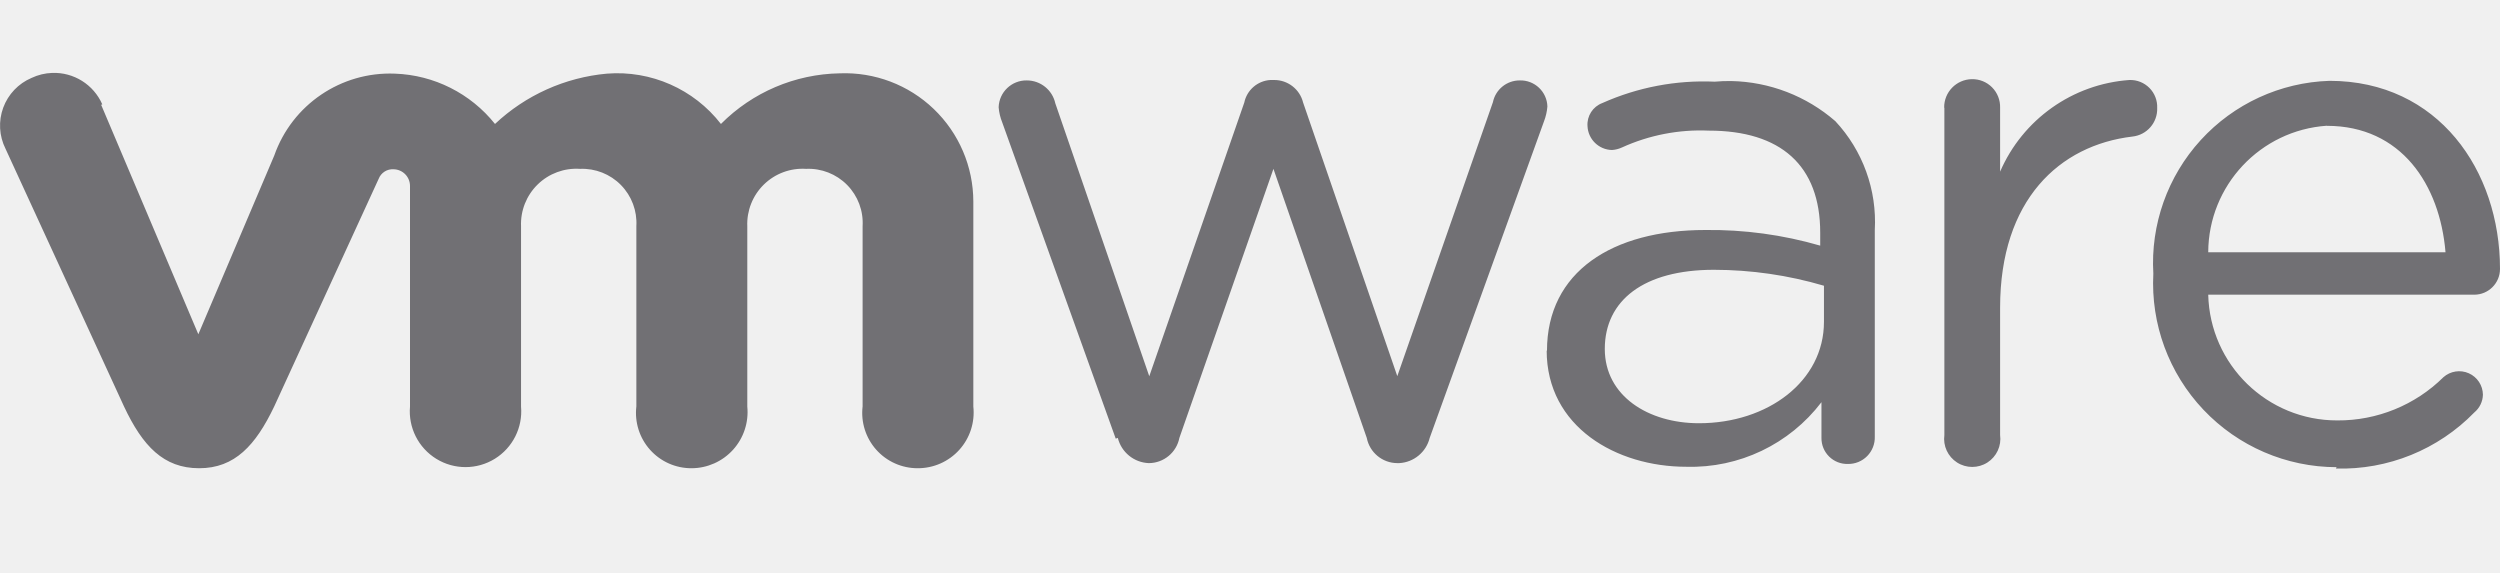
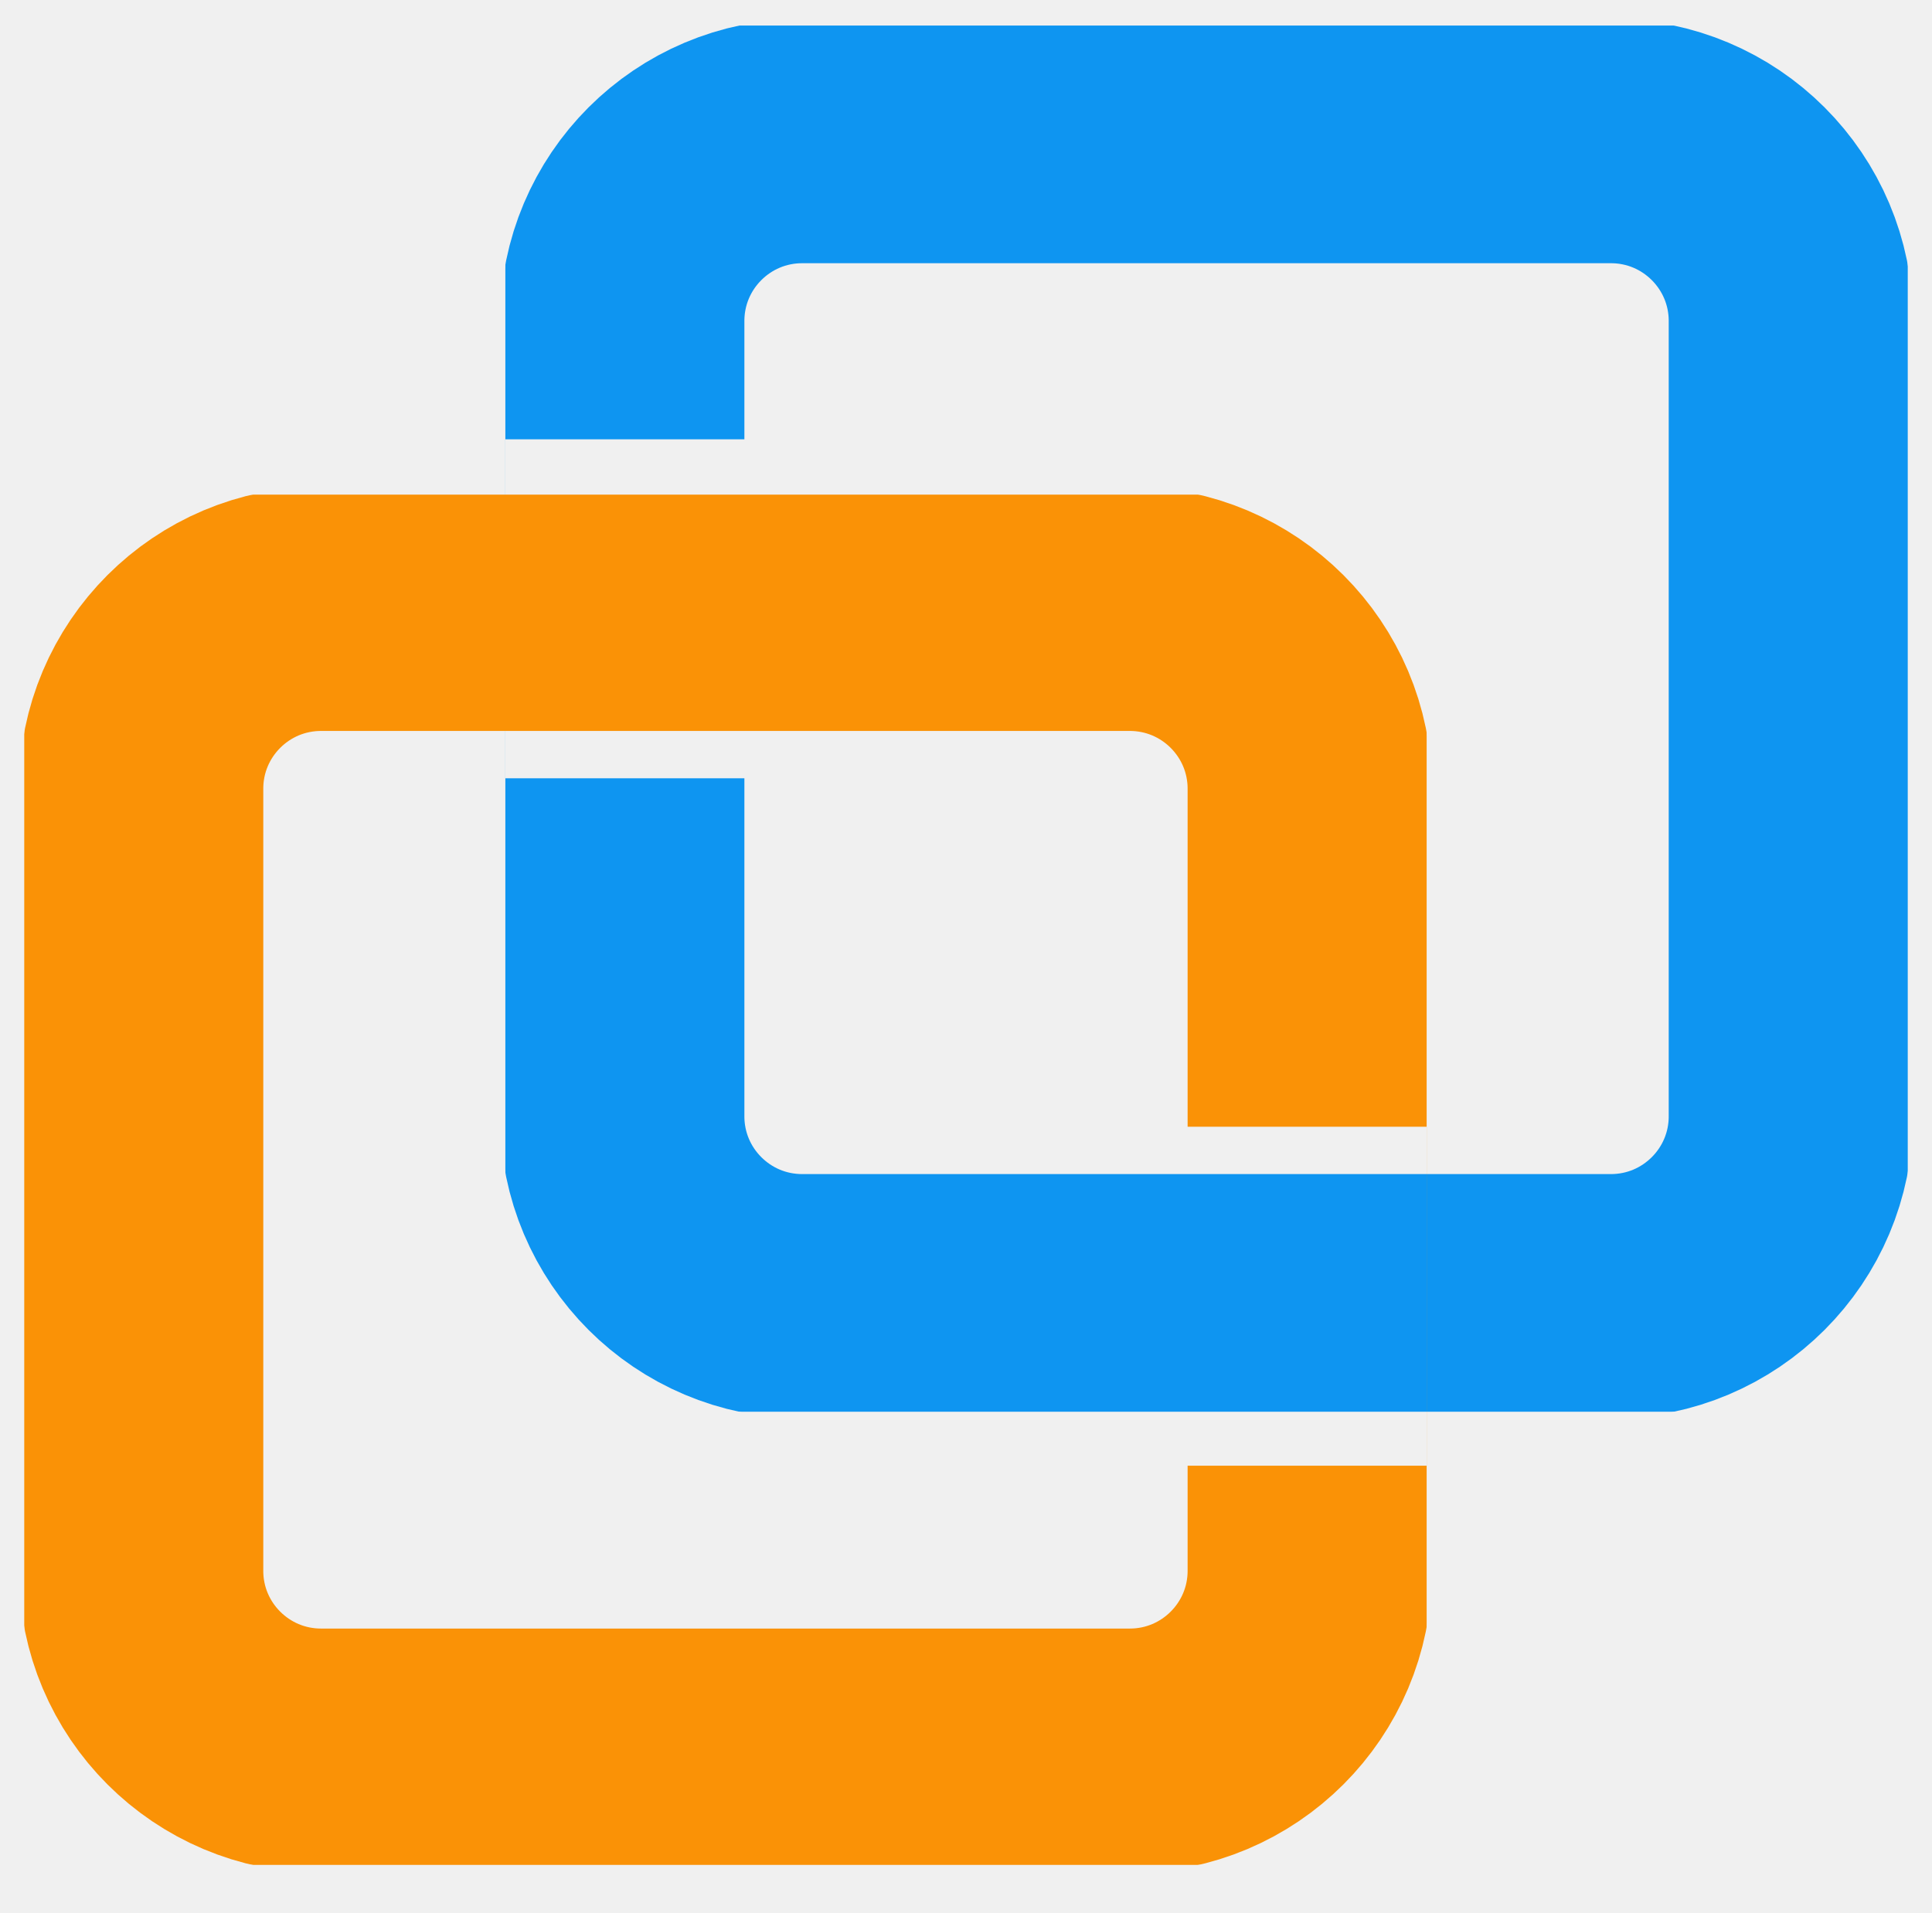
- <svg xmlns="http://www.w3.org/2000/svg" fill="#717074" role="img" viewBox="0 9.4 24 5.5">
-   <path d="M.5 10.1a.505.505 0 00-.197.048.497.497 0 00-.25.68l1.138 2.475c.179.38.38.592.721.592.342 0 .542-.22.72-.592l1.003-2.186a.144.144 0 01.144-.092.16.16 0 01.157.16v2.118a.535.535 0 101.066 0v-1.73a.531.531 0 01.566-.552.52.52 0 01.541.551v1.73a.531.531 0 00.53.593.539.539 0 00.535-.592v-1.73a.531.531 0 01.564-.552.52.52 0 01.543.551v1.73a.531.531 0 00.528.593.535.535 0 00.535-.592v-1.969a1.234 1.234 0 00-1.283-1.23 1.647 1.647 0 00-1.14.486 1.26 1.26 0 00-1.095-.483 1.807 1.807 0 00-1.074.483 1.287 1.287 0 00-.961-.483 1.177 1.177 0 00-1.158.786l-.729 1.716-.933-2.203.011-.004A.505.505 0 00.5 10.1zm18.43.06a.27.27 0 00-.266.274h.002v3.142a.27.27 0 10.535 0v-1.222c0-1.037.571-1.56 1.27-1.643a.266.266 0 00.238-.274.258.258 0 00-.266-.269 1.465 1.465 0 00-1.242.88v-.614a.266.266 0 00-.271-.274zm-6.735.008a.273.273 0 00-.25.217l-.912 2.627-.902-2.62a.28.28 0 00-.274-.22.266.266 0 00-.27.258.493.493 0 00.034.144l1.09 3.037.02-.007a.319.319 0 00.298.242.3.3 0 00.293-.242l.903-2.583.896 2.583a.3.3 0 00.293.242h.018a.319.319 0 00.293-.242l1.097-3.038a.512.512 0 00.033-.144.258.258 0 00-.265-.25.262.262 0 00-.258.209l-.918 2.63-.904-2.626a.285.285 0 00-.278-.217h-.025a.273.273 0 00-.012 0zm10.168.008a1.75 1.75 0 00-1.691 1.851 1.765 1.765 0 001.76 1.858l-.008.013a1.784 1.784 0 001.33-.539.228.228 0 00.082-.17.228.228 0 00-.379-.168 1.435 1.435 0 01-1.018.415 1.237 1.237 0 01-1.24-1.207h2.555a.247.247 0 00.246-.247c0-.945-.593-1.806-1.637-1.806zm-5.744.002a1.571 1.571 0 00-.158.006 2.384 2.384 0 00-1.078.205.22.22 0 00-.143.222.24.24 0 00.235.229.266.266 0 00.095-.024 1.822 1.822 0 01.834-.162c.691 0 1.07.334 1.07.979v.125a3.796 3.796 0 00-1.103-.15c-.892 0-1.52.4-1.52 1.16l-.003-.004c0 .736.671 1.117 1.34 1.117a1.575 1.575 0 001.298-.62v.343a.247.247 0 00.254.25.254.254 0 00.258-.262v-1.983a1.416 1.416 0 00-.379-1.046 1.571 1.571 0 00-1-.385zm5.719.43c.714 0 1.085.565 1.139 1.214h-2.278a1.222 1.222 0 011.139-1.215zm-5.885 1.382a3.75 3.75 0 011.057.153V12.49c0 .57-.539.973-1.2.973-.485 0-.904-.261-.904-.713 0-.467.375-.76 1.047-.76Z" />
+ <svg xmlns="http://www.w3.org/2000/svg" viewBox="-1 -1 102 101" role="img">
+   <defs>
+     <mask id="b">
+       <rect x="-1" y="-1" width="102" height="101" fill="#fff" />
+       <rect x="23" y="22.2" width="17" height="17.9" fill="#000" />
+     </mask>
+     <mask id="o">
+       <rect x="-1" y="-1" width="102" height="101" fill="#fff" />
+       <rect x="60" y="58.5" width="16.3" height="17.9" fill="#000" />
+     </mask>
+   </defs>
+   <rect x="31.85" y="6.45" width="61.7" height="61" rx="9.5" fill="none" stroke="#0E95F1" stroke-width="12.9" mask="url(#b)" />
+   <rect x="6.45" y="31.15" width="61.7" height="60.3" rx="9.5" fill="none" stroke="#FA9206" stroke-width="12.9" mask="url(#o)" />
</svg>
